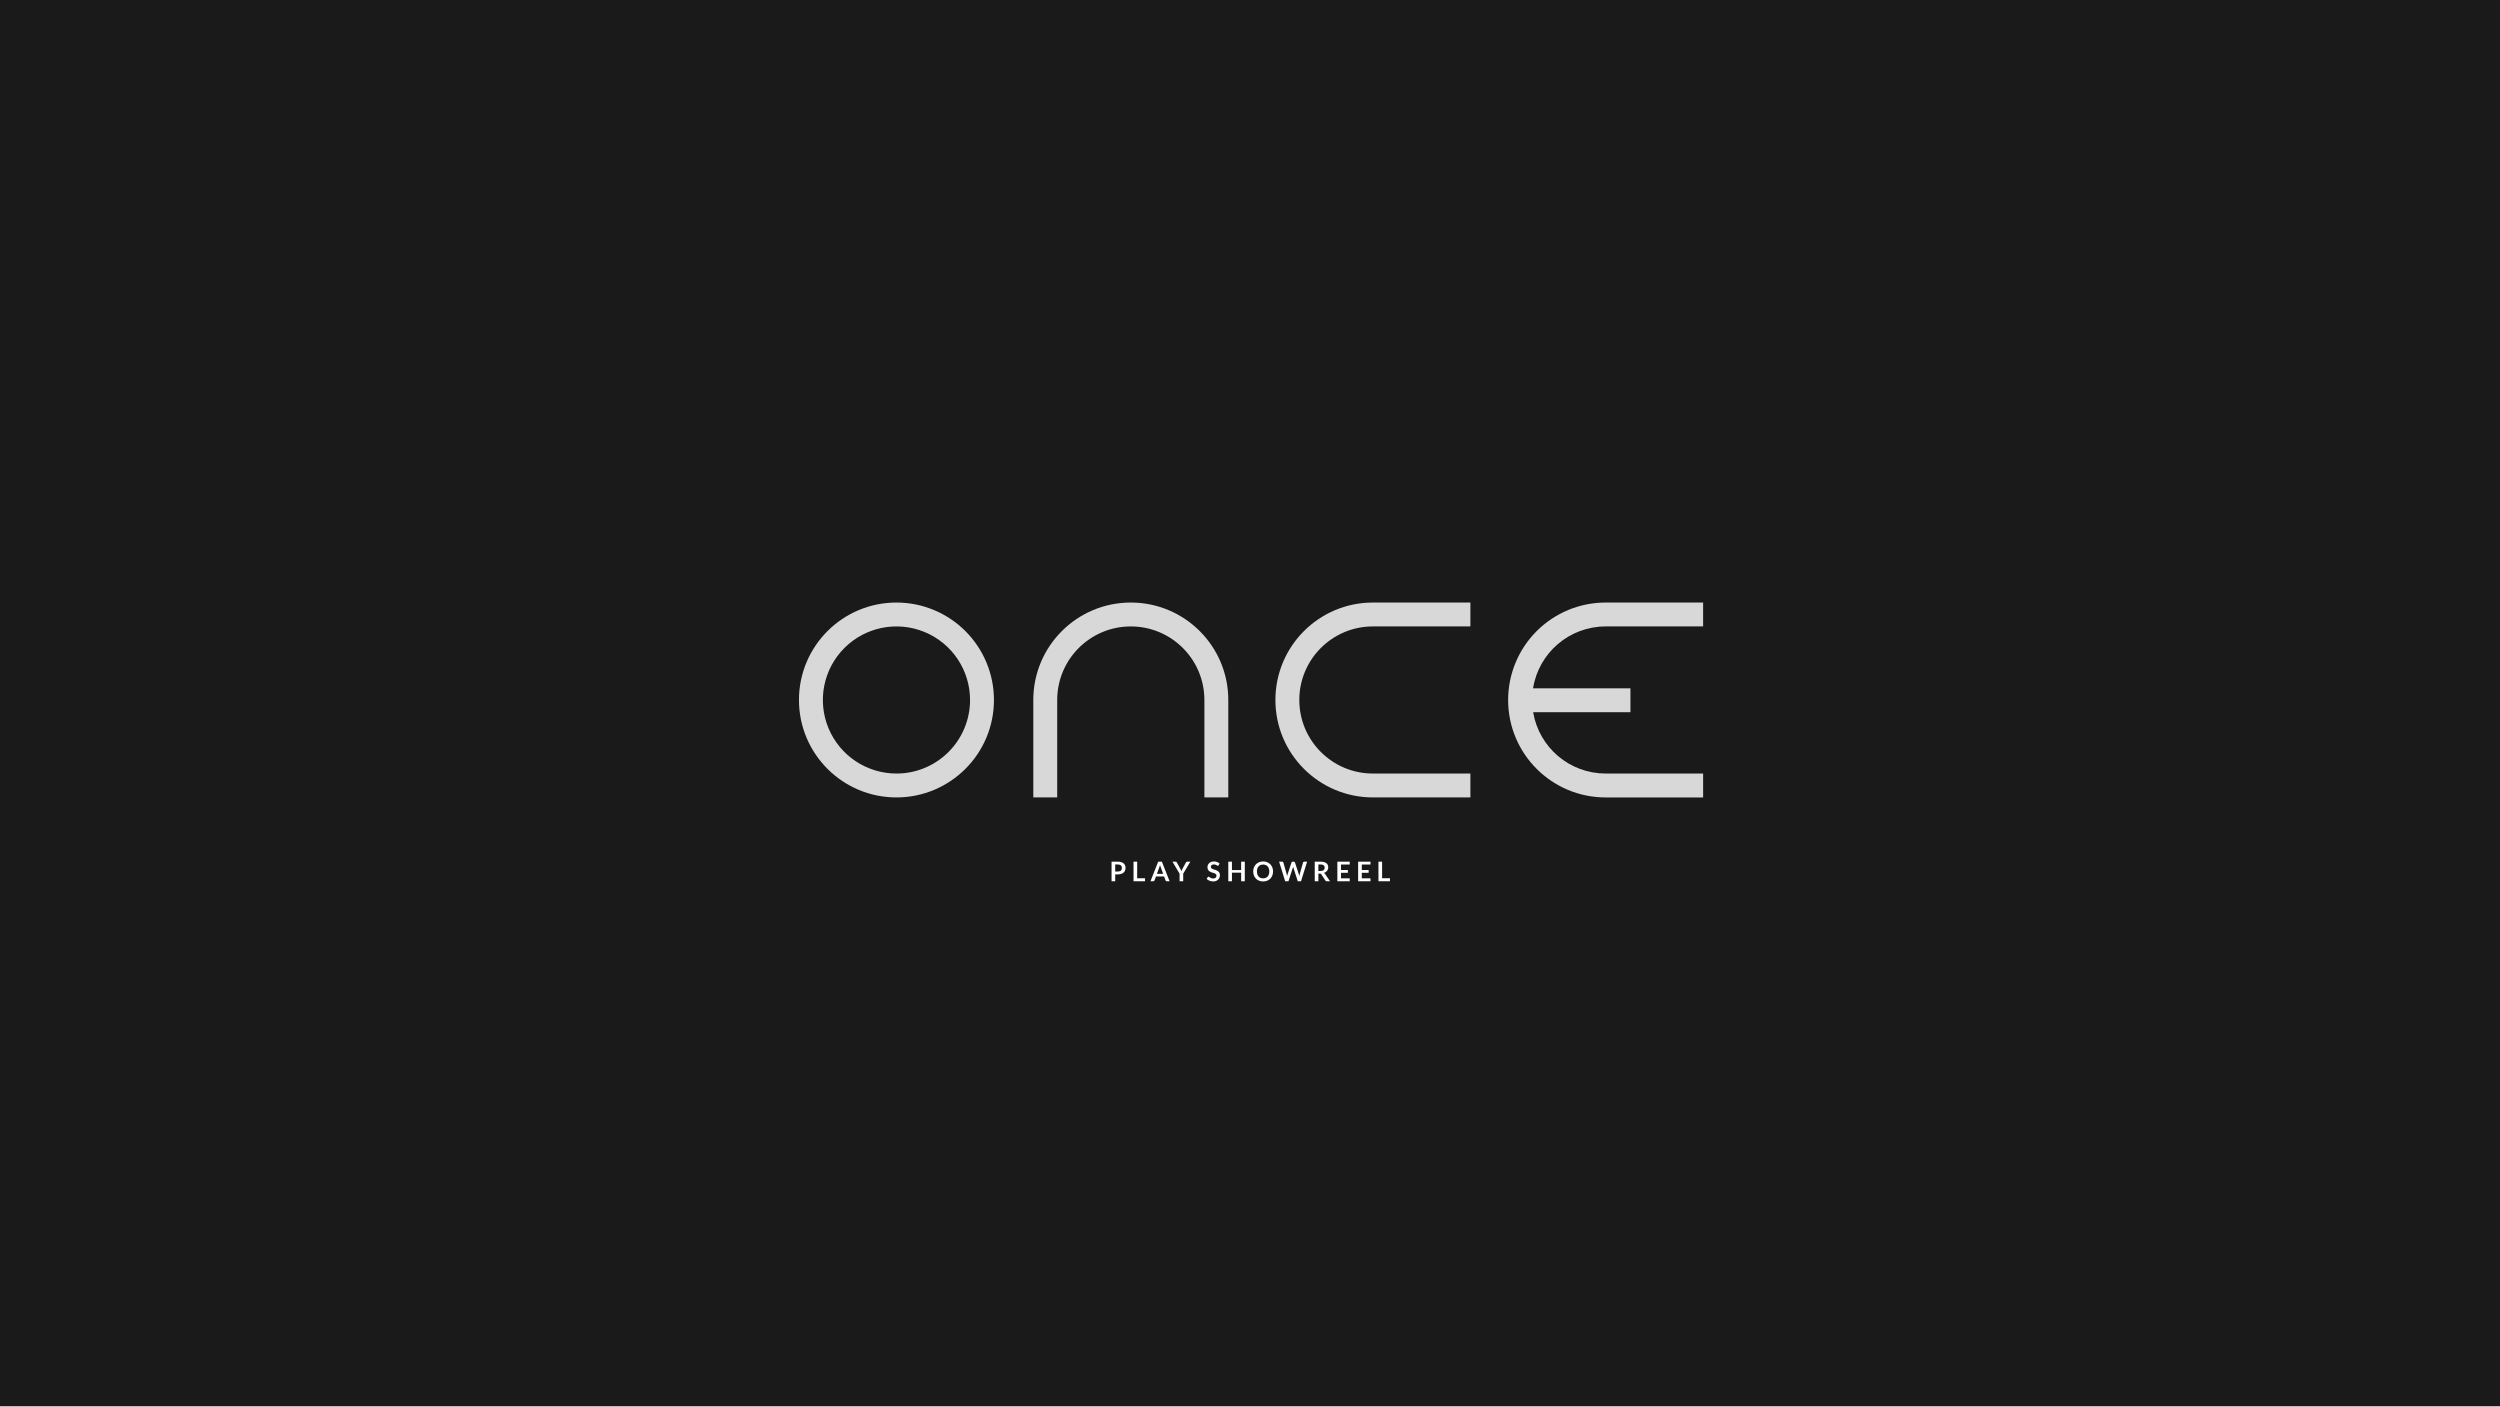
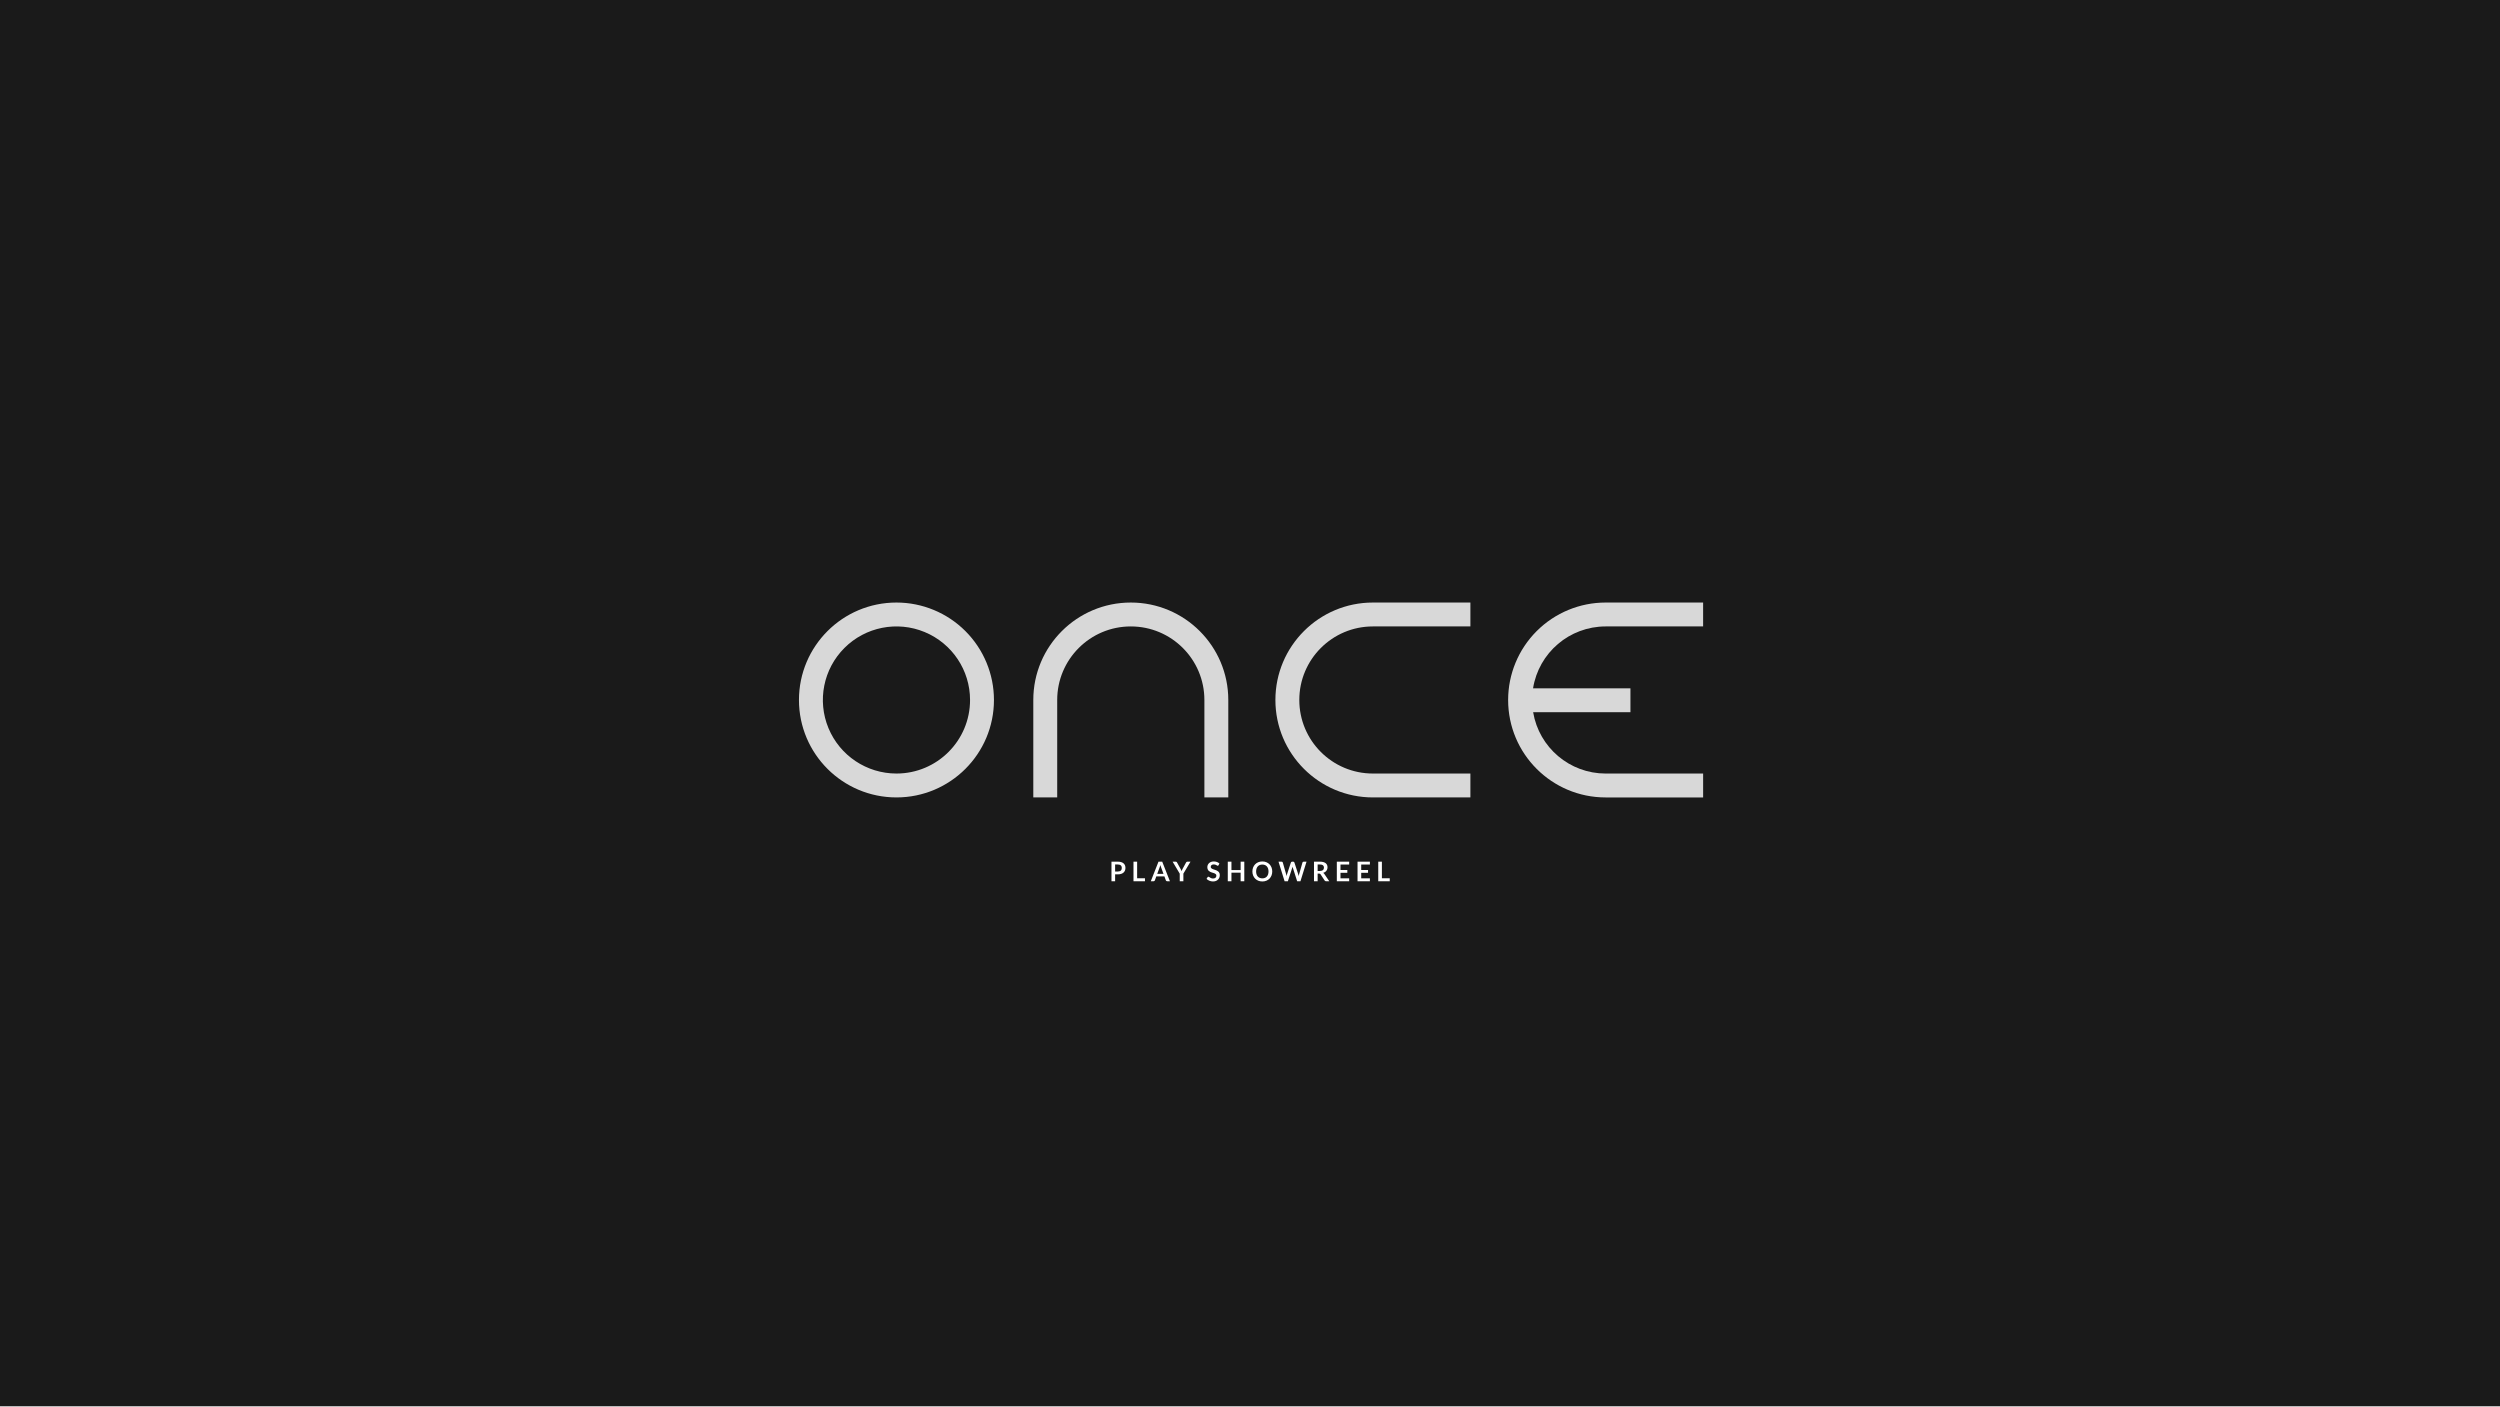
<svg xmlns="http://www.w3.org/2000/svg" width="2400px" height="1350px" viewBox="0 0 2400 1350" version="1.1">
  <g id="Artboard" stroke="none" stroke-width="1" fill="none" fill-rule="evenodd">
    <rect fill="#1A1A1A" x="0" y="0" width="2400" height="1350" />
    <g id="logo" transform="translate(765.4688, 578.4375)" fill="#D8D8D8">
      <path d="M95.129,0 C43.438,0 1.534,41.881 1.534,93.545 C1.534,145.208 43.438,187.09 95.129,187.09 C146.82,187.09 188.725,145.208 188.725,93.545 C188.725,68.735 178.864,44.942 161.311,27.399 C143.759,9.856 119.952,0 95.129,0 Z M95.129,164.156 C66.554,164.156 40.793,146.952 29.858,120.567 C18.922,94.181 24.967,63.81 45.172,43.615 C65.378,23.42 95.766,17.379 122.165,28.309 C148.565,39.238 165.779,64.985 165.779,93.545 C165.779,132.542 134.148,164.156 95.129,164.156 Z" id="Shape" />
      <path d="M682.34,93.557 C682.34,145.22 724.245,187.102 775.936,187.102 L869.531,187.102 L869.531,164.168 L775.936,164.168 C741.474,164.15 712.061,139.268 706.349,105.301 L799.763,105.301 L799.763,82.368 L706.259,82.368 C711.725,48.143 741.253,22.954 775.93,22.934 L869.525,22.934 L869.525,0 L775.93,0 C751.106,0.002 727.299,9.86 709.748,27.405 C692.196,44.951 682.337,68.746 682.34,93.557 Z" id="Path" />
      <path d="M249.447,93.545 C249.447,54.547 281.078,22.934 320.096,22.934 C359.115,22.934 390.746,54.547 390.746,93.545 L390.746,187.09 L413.692,187.09 L413.692,93.545 C413.692,41.881 371.787,0 320.096,0 C268.405,0 226.501,41.881 226.501,93.545 L226.501,187.09 L249.447,187.09 L249.447,93.545 Z" id="Path" />
      <path d="M458.919,93.545 C458.919,145.208 500.823,187.09 552.515,187.09 L646.11,187.09 L646.11,164.156 L552.515,164.156 C513.496,164.156 481.865,132.542 481.865,93.545 C481.865,54.547 513.496,22.934 552.515,22.934 L646.11,22.934 L646.11,0 L552.515,0 C500.823,-4.28823643e-14 458.919,41.881 458.919,93.545 Z" id="Path" />
    </g>
-     <text id="PLAY-SHOWREEL" font-family="Lato-Bold, Lato" font-size="26" font-weight="bold" letter-spacing="5" fill="#FFFFFF">
-       <tspan x="1065" y="846">PLAY SHOWREE</tspan>
-       <tspan x="1321.222" y="846">L</tspan>
-     </text>
+     <path d="M1070.512,839.383 L1070.512,846 L1067.015,846 L1067.015,827.202 L1073.138,827.202 C1074.395,827.202 1075.482,827.349 1076.401,827.644 C1077.32,827.939 1078.078,828.35 1078.676,828.879 C1079.274,829.408 1079.716,830.04 1080.002,830.777 C1080.288,831.514 1080.431,832.32 1080.431,833.195 C1080.431,834.105 1080.279,834.939 1079.976,835.697 C1079.673,836.456 1079.218,837.108 1078.611,837.654 C1078.004,838.2 1077.246,838.625 1076.336,838.928 C1075.426,839.231 1074.36,839.383 1073.138,839.383 L1070.512,839.383 Z M1070.512,836.653 L1073.138,836.653 C1073.779,836.653 1074.338,836.573 1074.815,836.413 C1075.292,836.252 1075.686,836.023 1075.998,835.723 C1076.31,835.424 1076.544,835.061 1076.7,834.631 C1076.856,834.202 1076.934,833.724 1076.934,833.195 C1076.934,832.692 1076.856,832.237 1076.7,831.83 C1076.544,831.423 1076.31,831.076 1075.998,830.79 C1075.686,830.504 1075.292,830.285 1074.815,830.134 C1074.338,829.982 1073.779,829.906 1073.138,829.906 L1070.512,829.906 L1070.512,836.653 Z M1091.645,843.114 L1099.172,843.114 L1099.172,846 L1088.148,846 L1088.148,827.202 L1091.645,827.202 L1091.645,843.114 Z M1123.113,846 L1120.409,846 C1120.106,846 1119.857,845.924 1119.661,845.773 C1119.466,845.621 1119.326,845.432 1119.239,845.207 L1117.835,841.372 L1110.048,841.372 L1108.644,845.207 C1108.575,845.406 1108.438,845.588 1108.235,845.753 C1108.031,845.918 1107.782,846 1107.487,846 L1104.77,846 L1112.154,827.202 L1115.729,827.202 L1123.113,846 Z M1110.945,838.902 L1116.938,838.902 L1114.65,832.649 C1114.546,832.372 1114.431,832.045 1114.305,831.668 C1114.18,831.29 1114.056,830.881 1113.935,830.439 C1113.814,830.881 1113.695,831.293 1113.578,831.674 C1113.46,832.055 1113.346,832.389 1113.233,832.675 L1110.945,838.902 Z M1136.043,838.694 L1136.043,846 L1132.546,846 L1132.546,838.694 L1125.695,827.202 L1128.776,827.202 C1129.079,827.202 1129.32,827.276 1129.497,827.423 C1129.675,827.57 1129.825,827.757 1129.946,827.982 L1133.391,834.261 C1133.59,834.634 1133.764,834.987 1133.911,835.321 C1134.058,835.654 1134.193,835.981 1134.314,836.302 C1134.427,835.973 1134.554,835.641 1134.697,835.308 C1134.841,834.974 1135.012,834.625 1135.211,834.261 L1138.63,827.982 C1138.725,827.791 1138.868,827.614 1139.059,827.449 C1139.25,827.284 1139.492,827.202 1139.787,827.202 L1142.881,827.202 L1136.043,838.694 Z M1169.794,830.621 C1169.699,830.812 1169.588,830.946 1169.463,831.024 C1169.337,831.102 1169.187,831.141 1169.014,831.141 C1168.841,831.141 1168.646,831.074 1168.429,830.939 C1168.212,830.805 1167.957,830.656 1167.662,830.491 C1167.367,830.326 1167.023,830.177 1166.629,830.043 C1166.234,829.908 1165.768,829.841 1165.231,829.841 C1164.746,829.841 1164.323,829.899 1163.964,830.016 C1163.604,830.134 1163.301,830.296 1163.053,830.504 C1162.806,830.712 1162.622,830.961 1162.501,831.251 C1162.38,831.542 1162.319,831.86 1162.319,832.207 C1162.319,832.649 1162.443,833.017 1162.689,833.312 C1162.937,833.607 1163.264,833.858 1163.671,834.066 C1164.078,834.274 1164.542,834.46 1165.062,834.625 C1165.582,834.79 1166.113,834.965 1166.655,835.152 C1167.196,835.338 1167.727,835.554 1168.247,835.802 C1168.767,836.049 1169.231,836.36 1169.638,836.737 C1170.045,837.115 1170.372,837.576 1170.62,838.122 C1170.867,838.668 1170.99,839.331 1170.99,840.111 C1170.99,840.96 1170.845,841.755 1170.554,842.496 C1170.264,843.238 1169.84,843.883 1169.281,844.433 C1168.722,844.984 1168.039,845.417 1167.233,845.734 C1166.427,846.05 1165.504,846.208 1164.464,846.208 C1163.866,846.208 1163.277,846.15 1162.696,846.033 C1162.115,845.915 1161.559,845.749 1161.025,845.532 C1160.493,845.315 1159.994,845.055 1159.531,844.752 C1159.067,844.449 1158.653,844.111 1158.289,843.738 L1159.303,842.061 C1159.398,841.94 1159.513,841.838 1159.648,841.755 C1159.782,841.673 1159.931,841.632 1160.096,841.632 C1160.313,841.632 1160.547,841.721 1160.798,841.899 C1161.049,842.076 1161.346,842.273 1161.688,842.49 C1162.031,842.707 1162.434,842.904 1162.898,843.082 C1163.361,843.259 1163.918,843.348 1164.568,843.348 C1165.565,843.348 1166.336,843.112 1166.882,842.639 C1167.428,842.167 1167.701,841.489 1167.701,840.605 C1167.701,840.111 1167.578,839.708 1167.331,839.396 C1167.083,839.084 1166.756,838.822 1166.349,838.61 C1165.942,838.397 1165.478,838.217 1164.958,838.07 C1164.438,837.923 1163.909,837.762 1163.372,837.589 C1162.835,837.416 1162.306,837.208 1161.786,836.965 C1161.266,836.722 1160.802,836.406 1160.395,836.016 C1159.988,835.626 1159.66,835.139 1159.414,834.553 C1159.167,833.968 1159.043,833.247 1159.043,832.389 C1159.043,831.704 1159.179,831.037 1159.453,830.387 C1159.726,829.737 1160.124,829.161 1160.649,828.658 C1161.173,828.155 1161.816,827.752 1162.579,827.449 C1163.342,827.146 1164.213,826.994 1165.192,826.994 C1166.301,826.994 1167.324,827.167 1168.26,827.514 C1169.196,827.861 1169.993,828.346 1170.652,828.97 L1169.794,830.621 Z M1194.528,846 L1191.005,846 L1191.005,837.784 L1182.191,837.784 L1182.191,846 L1178.668,846 L1178.668,827.202 L1182.191,827.202 L1182.191,835.288 L1191.005,835.288 L1191.005,827.202 L1194.528,827.202 L1194.528,846 Z M1221.355,836.601 C1221.355,837.979 1221.125,839.255 1220.666,840.429 C1220.207,841.604 1219.561,842.62 1218.729,843.478 C1217.897,844.336 1216.896,845.005 1215.726,845.486 C1214.556,845.968 1213.26,846.208 1211.839,846.208 C1210.418,846.208 1209.12,845.968 1207.946,845.486 C1206.771,845.005 1205.766,844.336 1204.929,843.478 C1204.093,842.62 1203.445,841.604 1202.986,840.429 C1202.527,839.255 1202.297,837.979 1202.297,836.601 C1202.297,835.223 1202.527,833.947 1202.986,832.773 C1203.445,831.598 1204.093,830.582 1204.929,829.724 C1205.766,828.866 1206.771,828.197 1207.946,827.716 C1209.12,827.234 1210.418,826.994 1211.839,826.994 C1213.26,826.994 1214.556,827.237 1215.726,827.722 C1216.896,828.207 1217.897,828.877 1218.729,829.731 C1219.561,830.584 1220.207,831.598 1220.666,832.773 C1221.125,833.947 1221.355,835.223 1221.355,836.601 Z M1217.767,836.601 C1217.767,835.57 1217.63,834.645 1217.358,833.826 C1217.084,833.006 1216.692,832.311 1216.181,831.739 C1215.67,831.167 1215.048,830.729 1214.315,830.426 C1213.583,830.123 1212.758,829.971 1211.839,829.971 C1210.92,829.971 1210.093,830.123 1209.356,830.426 C1208.619,830.729 1207.993,831.167 1207.477,831.739 C1206.962,832.311 1206.565,833.006 1206.288,833.826 C1206.011,834.645 1205.872,835.57 1205.872,836.601 C1205.872,837.632 1206.011,838.557 1206.288,839.376 C1206.565,840.196 1206.962,840.889 1207.477,841.457 C1207.993,842.024 1208.619,842.46 1209.356,842.763 C1210.093,843.066 1210.92,843.218 1211.839,843.218 C1212.758,843.218 1213.583,843.066 1214.315,842.763 C1215.048,842.46 1215.67,842.024 1216.181,841.457 C1216.692,840.889 1217.084,840.196 1217.358,839.376 C1217.63,838.557 1217.767,837.632 1217.767,836.601 Z M1227.369,827.202 L1230.307,827.202 C1230.61,827.202 1230.864,827.273 1231.068,827.417 C1231.271,827.56 1231.408,827.752 1231.477,827.995 L1234.675,839.24 C1234.753,839.517 1234.824,839.818 1234.889,840.144 C1234.955,840.469 1235.017,840.813 1235.078,841.177 C1235.147,840.813 1235.223,840.469 1235.305,840.144 C1235.388,839.818 1235.477,839.517 1235.572,839.24 L1239.264,827.995 C1239.333,827.796 1239.47,827.614 1239.674,827.449 C1239.877,827.284 1240.126,827.202 1240.421,827.202 L1241.448,827.202 C1241.751,827.202 1242.003,827.273 1242.202,827.417 C1242.401,827.56 1242.54,827.752 1242.618,827.995 L1246.284,839.24 C1246.475,839.795 1246.639,840.41 1246.778,841.086 C1246.839,840.748 1246.901,840.423 1246.966,840.111 C1247.032,839.799 1247.099,839.509 1247.168,839.24 L1250.366,827.995 C1250.427,827.778 1250.561,827.592 1250.769,827.436 C1250.977,827.28 1251.228,827.202 1251.523,827.202 L1254.266,827.202 L1248.429,846 L1245.27,846 L1241.162,833.156 C1241.11,832.991 1241.056,832.814 1240.999,832.623 C1240.943,832.432 1240.889,832.229 1240.837,832.012 C1240.785,832.229 1240.731,832.432 1240.675,832.623 C1240.618,832.814 1240.564,832.991 1240.512,833.156 L1236.365,846 L1233.206,846 L1227.369,827.202 Z M1264.934,838.655 L1264.934,846 L1261.437,846 L1261.437,827.202 L1267.17,827.202 C1268.453,827.202 1269.551,827.334 1270.466,827.598 C1271.38,827.863 1272.13,828.233 1272.715,828.71 C1273.3,829.187 1273.728,829.756 1274.002,830.419 C1274.274,831.083 1274.411,831.813 1274.411,832.61 C1274.411,833.243 1274.318,833.841 1274.131,834.404 C1273.945,834.967 1273.677,835.479 1273.325,835.938 C1272.975,836.397 1272.541,836.8 1272.025,837.147 C1271.51,837.494 1270.923,837.771 1270.264,837.979 C1270.706,838.23 1271.087,838.59 1271.408,839.058 L1276.114,846 L1272.968,846 C1272.665,846 1272.407,845.939 1272.195,845.818 C1271.982,845.697 1271.802,845.523 1271.655,845.298 L1267.703,839.279 C1267.556,839.054 1267.393,838.893 1267.216,838.798 C1267.038,838.703 1266.776,838.655 1266.429,838.655 L1264.934,838.655 Z M1264.934,836.146 L1267.118,836.146 C1267.777,836.146 1268.351,836.064 1268.841,835.899 C1269.33,835.734 1269.733,835.507 1270.05,835.216 C1270.366,834.926 1270.602,834.582 1270.758,834.183 C1270.914,833.784 1270.992,833.347 1270.992,832.87 C1270.992,831.917 1270.678,831.184 1270.05,830.673 C1269.421,830.162 1268.461,829.906 1267.17,829.906 L1264.934,829.906 L1264.934,836.146 Z M1295.206,827.202 L1295.206,829.984 L1286.873,829.984 L1286.873,835.197 L1293.438,835.197 L1293.438,837.888 L1286.873,837.888 L1286.873,843.205 L1295.206,843.205 L1295.206,846 L1283.35,846 L1283.35,827.202 L1295.206,827.202 Z M1315.091,827.202 L1315.091,829.984 L1306.758,829.984 L1306.758,835.197 L1313.323,835.197 L1313.323,837.888 L1306.758,837.888 L1306.758,843.205 L1315.091,843.205 L1315.091,846 L1303.235,846 L1303.235,827.202 L1315.091,827.202 Z M1326.617,843.114 L1334.144,843.114 L1334.144,846 L1323.12,846 L1323.12,827.202 L1326.617,827.202 L1326.617,843.114 Z" id="PLAY-SHOWREEL" fill="#FFFFFF" />
  </g>
</svg>
